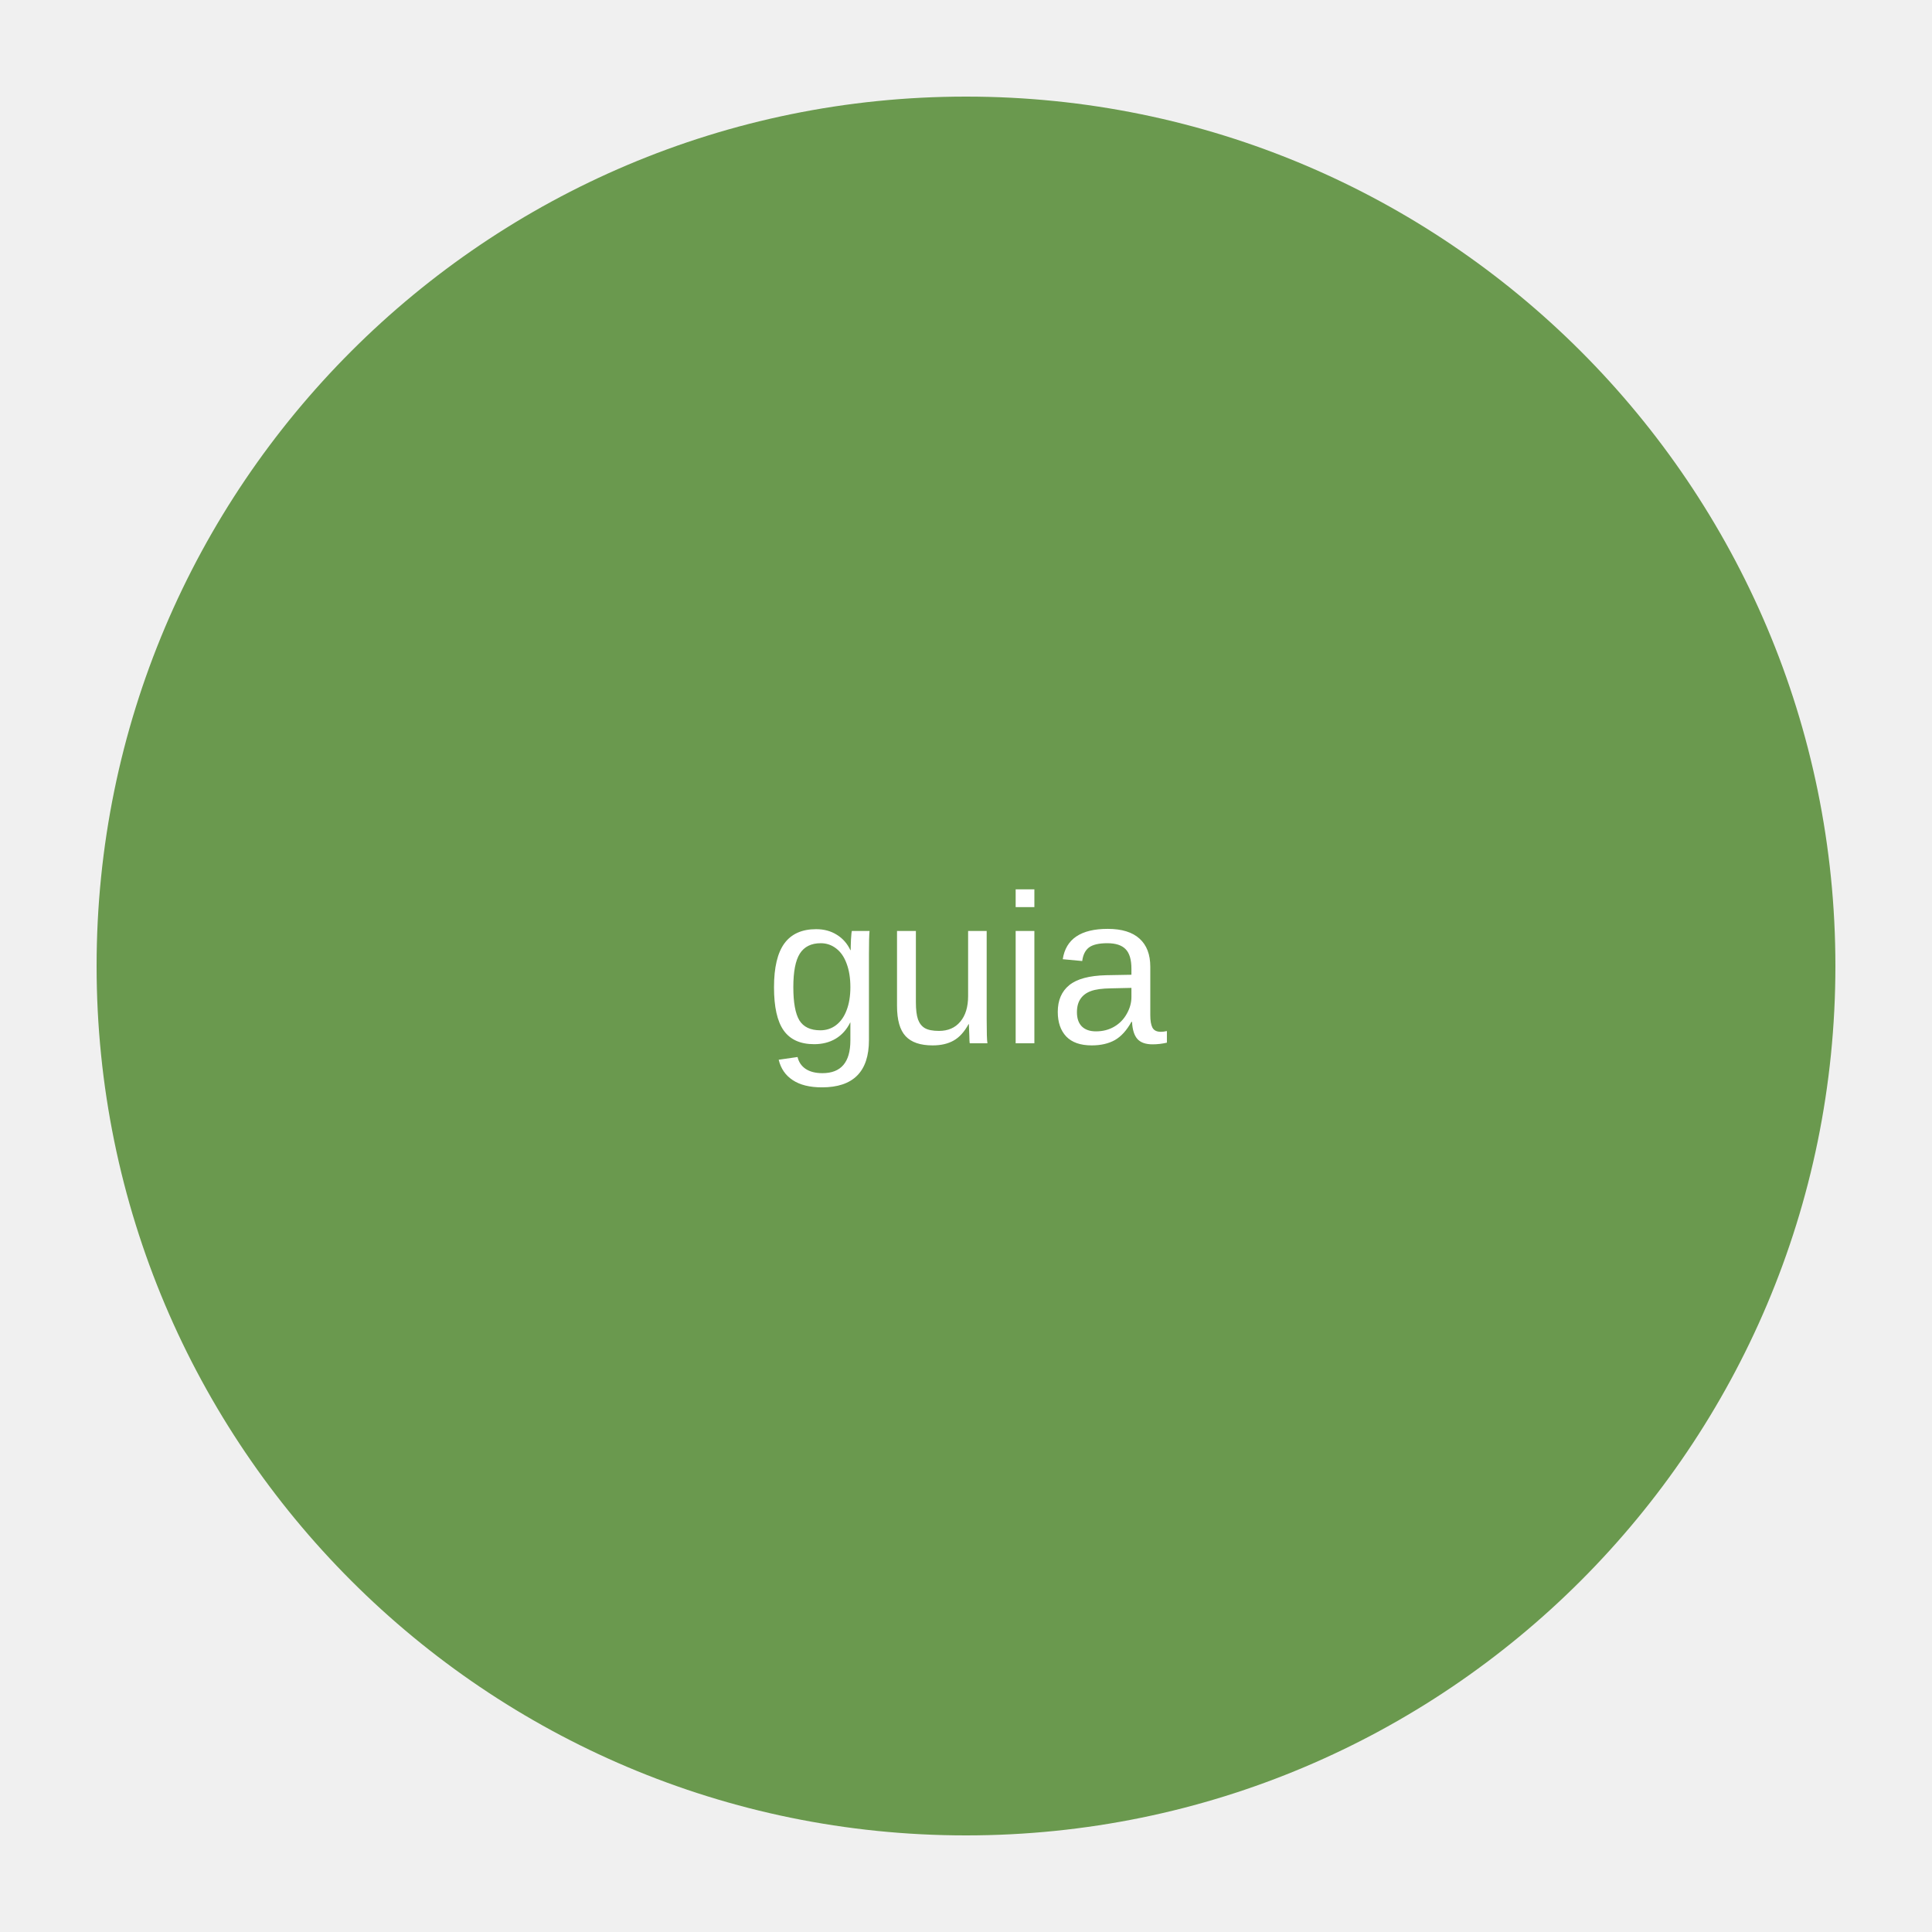
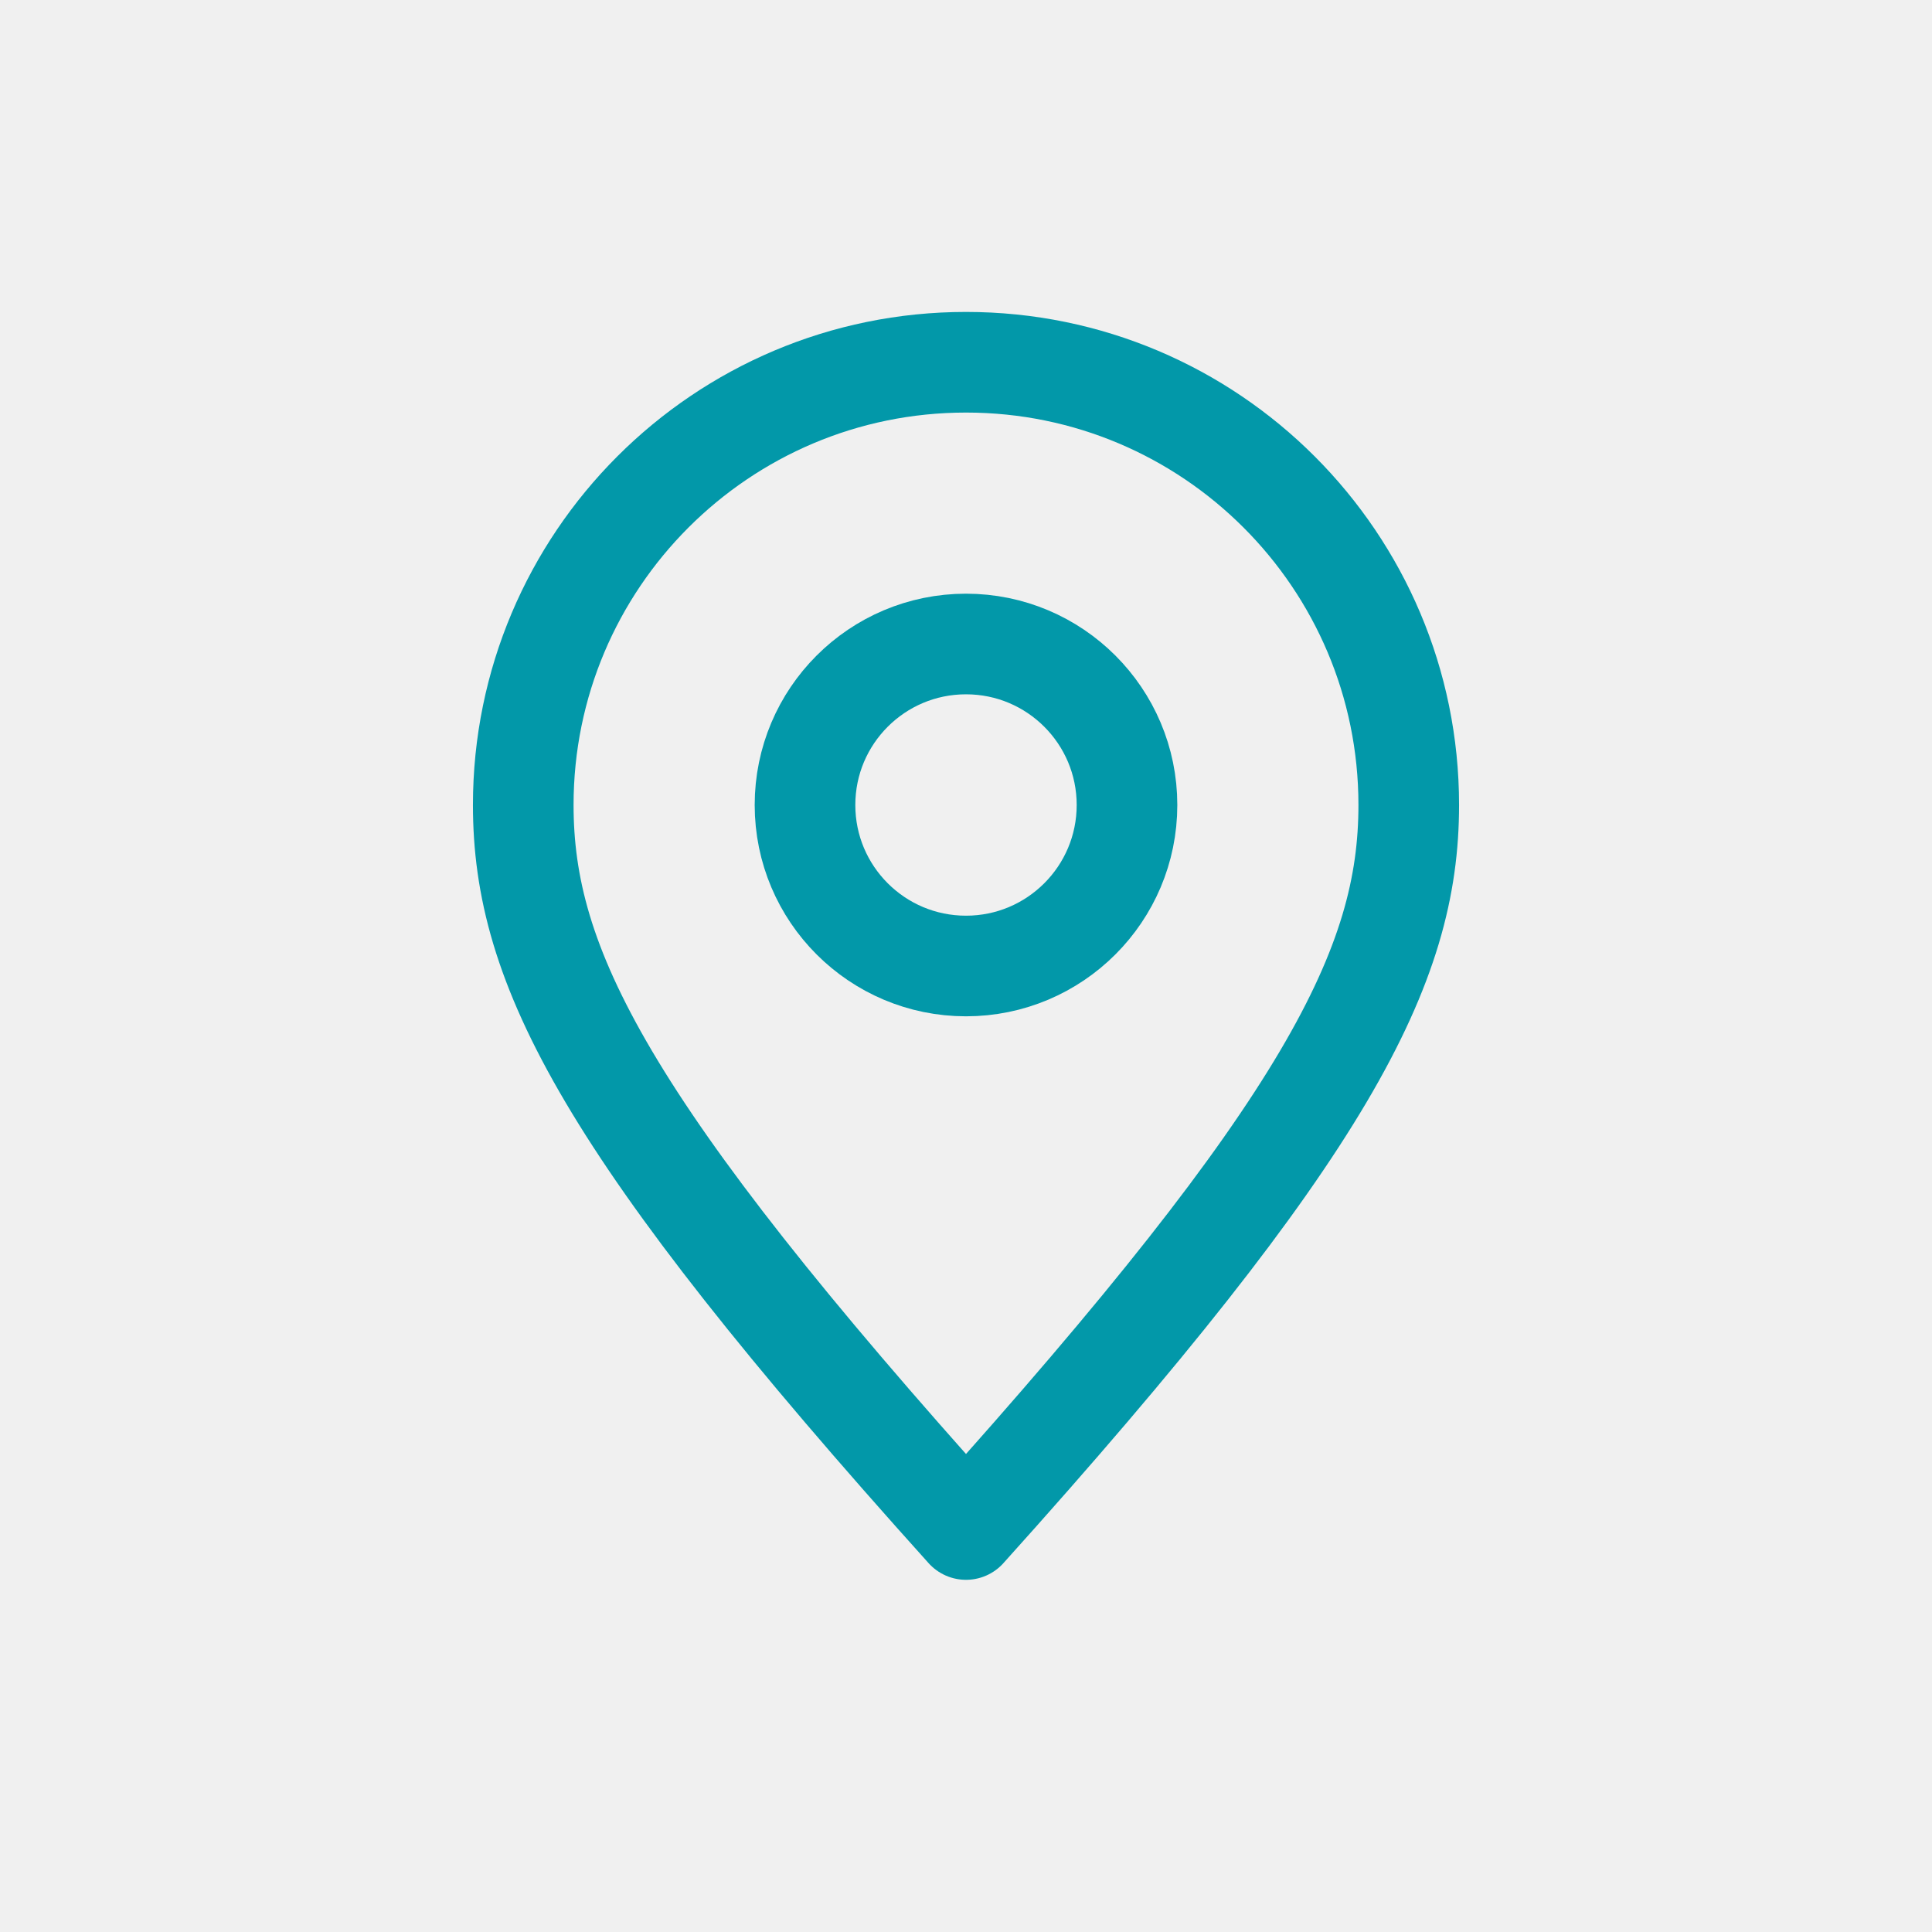
- <svg xmlns="http://www.w3.org/2000/svg" width="200" height="200" viewBox="0 0 200 200">
-   <circle cx="100" cy="100" r="90" fill="#6a994e" />
-   <text x="100" y="108" font-family="Arial, sans-serif" font-size="22" fill="#fff" text-anchor="middle">guia</text>
+ <svg xmlns="http://www.w3.org/2000/svg" viewBox="0 0 96 96" width="96" height="96">
+   <g fill="none" stroke="#0298a9" stroke-width="5" stroke-linecap="round" stroke-linejoin="round">
+     <path d="M48,76 C30,56 26,48 26,40 A22,22 0 0 1 70,40 C70,48 66,56 48,76 Z" />
+     <circle cx="48" cy="40" r="8" />
+   </g>
</svg>
